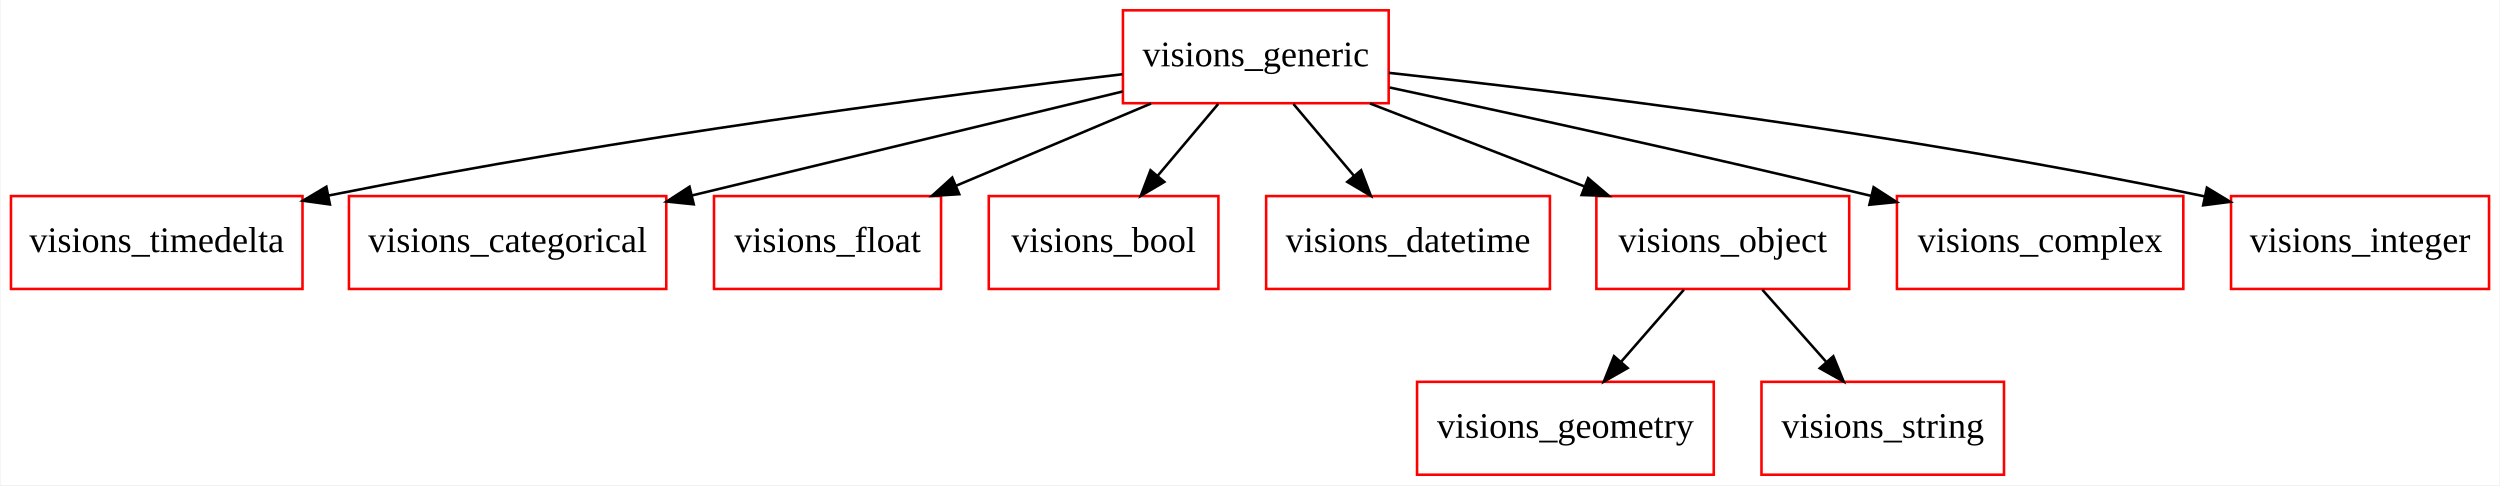
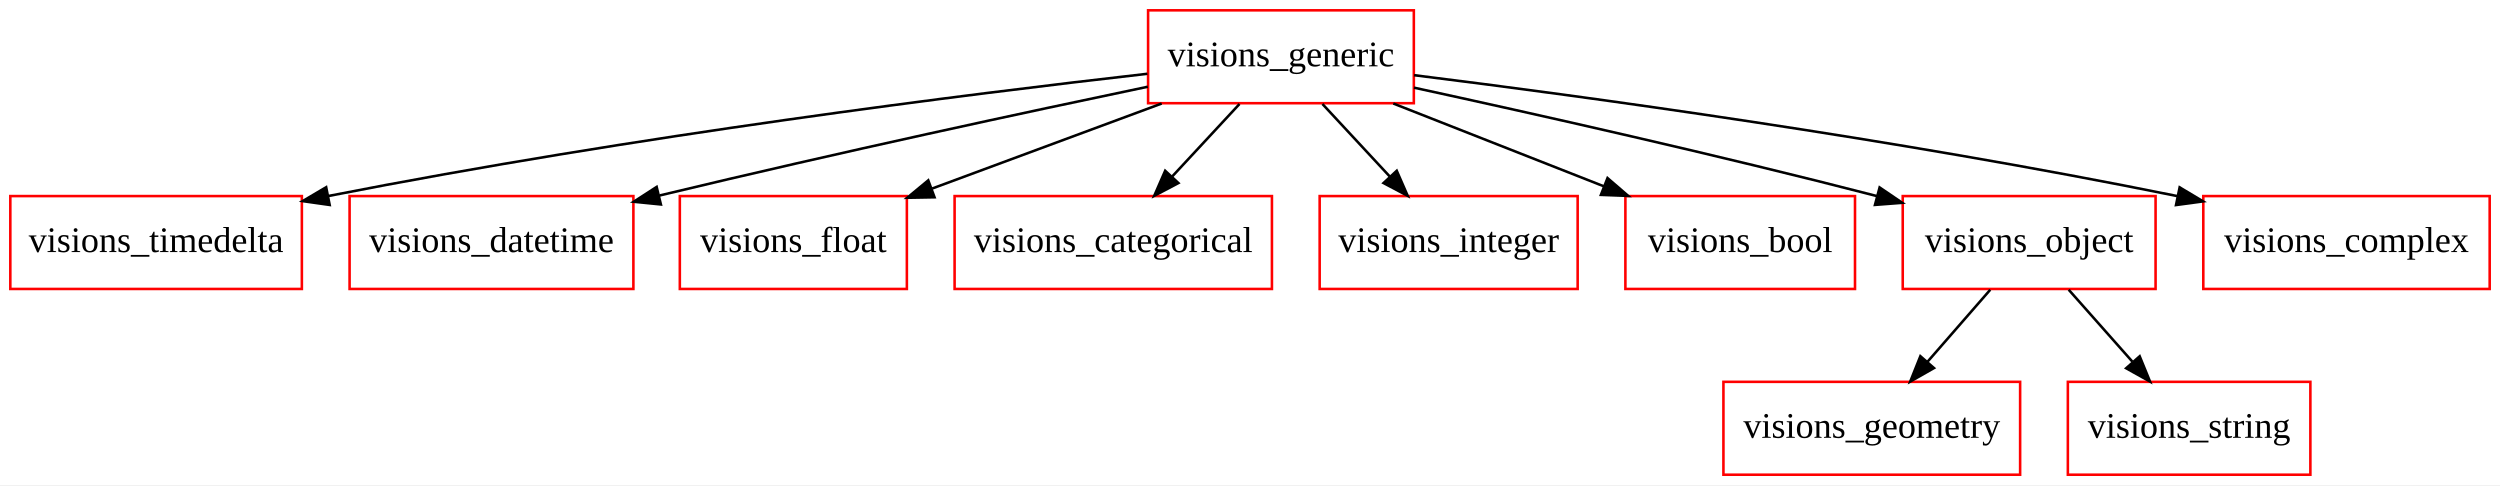
- <svg xmlns="http://www.w3.org/2000/svg" width="969pt" height="188pt" viewBox="0.00 0.00 968.50 188.00">
+ <svg xmlns="http://www.w3.org/2000/svg" width="969pt" height="188pt" viewBox="0.00 0.00 969.00 188.00">
  <g id="graph0" class="graph" transform="scale(1 1) rotate(0) translate(4 184)">
-     <polygon fill="white" stroke="none" points="-4,4 -4,-184 964.5,-184 964.5,4 -4,4" />
+     <polygon fill="white" stroke="none" points="-4,4 -4,-184 965,-184 965,4 -4,4" />
    <g id="node1" class="node">
-       <polygon fill="none" stroke="red" points="660,-36 545,-36 545,-0 660,-0 660,-36" />
-       <text text-anchor="middle" x="602.5" y="-14.3" font-family="Times New Roman,serif" font-size="14.00">visions_geometry</text>
+       <polygon fill="none" stroke="red" points="779,-36 664,-36 664,-0 779,-0 779,-36" />
+       <text text-anchor="middle" x="721.5" y="-14.3" font-family="Times New Roman,serif" font-size="14.00">visions_geometry</text>
    </g>
    <g id="node2" class="node">
+       <polygon fill="none" stroke="red" points="544,-180 441,-180 441,-144 544,-144 544,-180" />
+       <text text-anchor="middle" x="492.5" y="-158.3" font-family="Times New Roman,serif" font-size="14.00">visions_generic</text>
+     </g>
+     <g id="node3" class="node">
      <polygon fill="none" stroke="red" points="113,-108 0,-108 0,-72 113,-72 113,-108" />
      <text text-anchor="middle" x="56.5" y="-86.3" font-family="Times New Roman,serif" font-size="14.00">visions_timedelta</text>
    </g>
-     <g id="node3" class="node">
-       <polygon fill="none" stroke="red" points="254,-108 131,-108 131,-72 254,-72 254,-108" />
-       <text text-anchor="middle" x="192.5" y="-86.3" font-family="Times New Roman,serif" font-size="14.00">visions_categorical</text>
+     <g id="edge1" class="edge">
+       <path fill="none" stroke="black" d="M440.719,-155.402C370.855,-147.448 242.401,-131.41 123.311,-108.039" />
+       <polygon fill="black" stroke="black" points="123.781,-104.564 113.291,-106.05 122.418,-111.43 123.781,-104.564" />
    </g>
    <g id="node4" class="node">
-       <polygon fill="none" stroke="red" points="360.5,-108 272.5,-108 272.5,-72 360.5,-72 360.5,-108" />
-       <text text-anchor="middle" x="316.5" y="-86.3" font-family="Times New Roman,serif" font-size="14.00">visions_float</text>
+       <polygon fill="none" stroke="red" points="241.5,-108 131.5,-108 131.5,-72 241.5,-72 241.5,-108" />
+       <text text-anchor="middle" x="186.5" y="-86.3" font-family="Times New Roman,serif" font-size="14.00">visions_datetime</text>
+     </g>
+     <g id="edge2" class="edge">
+       <path fill="none" stroke="black" d="M440.892,-150.385C393.999,-140.584 322.682,-125.294 251.639,-108.226" />
+       <polygon fill="black" stroke="black" points="252.161,-104.751 241.619,-105.806 250.518,-111.556 252.161,-104.751" />
    </g>
    <g id="node5" class="node">
-       <polygon fill="none" stroke="red" points="468,-108 379,-108 379,-72 468,-72 468,-108" />
-       <text text-anchor="middle" x="423.5" y="-86.3" font-family="Times New Roman,serif" font-size="14.00">visions_bool</text>
+       <polygon fill="none" stroke="red" points="347.5,-108 259.5,-108 259.5,-72 347.5,-72 347.5,-108" />
+       <text text-anchor="middle" x="303.5" y="-86.3" font-family="Times New Roman,serif" font-size="14.00">visions_float</text>
+     </g>
+     <g id="edge3" class="edge">
+       <path fill="none" stroke="black" d="M446.265,-143.876C419.382,-133.919 385.375,-121.324 357.296,-110.924" />
+       <polygon fill="black" stroke="black" points="358.225,-107.536 347.632,-107.345 355.794,-114.101 358.225,-107.536" />
    </g>
    <g id="node6" class="node">
-       <polygon fill="none" stroke="red" points="596.5,-108 486.5,-108 486.5,-72 596.5,-72 596.5,-108" />
-       <text text-anchor="middle" x="541.5" y="-86.3" font-family="Times New Roman,serif" font-size="14.00">visions_datetime</text>
+       <polygon fill="none" stroke="red" points="489,-108 366,-108 366,-72 489,-72 489,-108" />
+       <text text-anchor="middle" x="427.5" y="-86.3" font-family="Times New Roman,serif" font-size="14.00">visions_categorical</text>
+     </g>
+     <g id="edge4" class="edge">
+       <path fill="none" stroke="black" d="M476.433,-143.697C468.561,-135.22 458.945,-124.864 450.327,-115.583" />
+       <polygon fill="black" stroke="black" points="452.752,-113.051 443.383,-108.104 447.622,-117.814 452.752,-113.051" />
    </g>
    <g id="node7" class="node">
-       <polygon fill="none" stroke="red" points="534,-180 431,-180 431,-144 534,-144 534,-180" />
-       <text text-anchor="middle" x="482.5" y="-158.3" font-family="Times New Roman,serif" font-size="14.00">visions_generic</text>
-     </g>
-     <g id="edge1" class="edge">
-       <path fill="none" stroke="black" d="M430.778,-155.222C362.402,-147.182 238.045,-131.175 123.154,-108.228" />
-       <polygon fill="black" stroke="black" points="123.629,-104.754 113.134,-106.204 122.243,-111.615 123.629,-104.754" />
-     </g>
-     <g id="edge2" class="edge">
-       <path fill="none" stroke="black" d="M430.988,-148.566C384.504,-137.346 315.674,-120.732 263.891,-108.232" />
-       <polygon fill="black" stroke="black" points="264.643,-104.813 254.101,-105.869 263.001,-111.618 264.643,-104.813" />
-     </g>
-     <g id="edge3" class="edge">
-       <path fill="none" stroke="black" d="M441.892,-143.876C419.098,-134.264 390.473,-122.193 366.33,-112.013" />
-       <polygon fill="black" stroke="black" points="367.551,-108.729 356.976,-108.068 364.831,-115.179 367.551,-108.729" />
-     </g>
-     <g id="edge4" class="edge">
-       <path fill="none" stroke="black" d="M467.916,-143.697C460.842,-135.305 452.217,-125.07 444.455,-115.861" />
-       <polygon fill="black" stroke="black" points="447.037,-113.495 437.917,-108.104 441.685,-118.006 447.037,-113.495" />
+       <polygon fill="none" stroke="red" points="607.5,-108 507.5,-108 507.5,-72 607.5,-72 607.5,-108" />
+       <text text-anchor="middle" x="557.5" y="-86.3" font-family="Times New Roman,serif" font-size="14.00">visions_integer</text>
    </g>
    <g id="edge5" class="edge">
-       <path fill="none" stroke="black" d="M497.084,-143.697C504.158,-135.305 512.783,-125.07 520.545,-115.861" />
-       <polygon fill="black" stroke="black" points="523.315,-118.006 527.083,-108.104 517.963,-113.495 523.315,-118.006" />
+       <path fill="none" stroke="black" d="M508.567,-143.697C516.439,-135.22 526.055,-124.864 534.673,-115.583" />
+       <polygon fill="black" stroke="black" points="537.378,-117.814 541.617,-108.104 532.248,-113.051 537.378,-117.814" />
    </g>
    <g id="node8" class="node">
-       <polygon fill="none" stroke="red" points="712.5,-108 614.5,-108 614.5,-72 712.5,-72 712.5,-108" />
-       <text text-anchor="middle" x="663.5" y="-86.3" font-family="Times New Roman,serif" font-size="14.00">visions_object</text>
+       <polygon fill="none" stroke="red" points="715,-108 626,-108 626,-72 715,-72 715,-108" />
+       <text text-anchor="middle" x="670.5" y="-86.3" font-family="Times New Roman,serif" font-size="14.00">visions_bool</text>
    </g>
    <g id="edge6" class="edge">
-       <path fill="none" stroke="black" d="M526.778,-143.876C551.851,-134.179 583.396,-121.98 609.865,-111.743" />
-       <polygon fill="black" stroke="black" points="611.302,-114.94 619.366,-108.068 608.777,-108.411 611.302,-114.94" />
+       <path fill="none" stroke="black" d="M536.044,-143.876C560.702,-134.179 591.723,-121.98 617.754,-111.743" />
+       <polygon fill="black" stroke="black" points="619.072,-114.985 627.098,-108.068 616.511,-108.471 619.072,-114.985" />
+     </g>
+     <g id="node9" class="node">
+       <polygon fill="none" stroke="red" points="831.5,-108 733.5,-108 733.5,-72 831.5,-72 831.5,-108" />
+       <text text-anchor="middle" x="782.5" y="-86.3" font-family="Times New Roman,serif" font-size="14.00">visions_object</text>
+     </g>
+     <g id="edge7" class="edge">
+       <path fill="none" stroke="black" d="M544.075,-150.018C591.02,-139.82 662.153,-123.863 723.5,-108 723.6,-107.974 723.7,-107.948 723.8,-107.922" />
+       <polygon fill="black" stroke="black" points="724.536,-111.348 733.3,-105.395 722.736,-104.584 724.536,-111.348" />
+     </g>
+     <g id="node11" class="node">
+       <polygon fill="none" stroke="red" points="961,-108 850,-108 850,-72 961,-72 961,-108" />
+       <text text-anchor="middle" x="905.5" y="-86.3" font-family="Times New Roman,serif" font-size="14.00">visions_complex</text>
+     </g>
+     <g id="edge8" class="edge">
+       <path fill="none" stroke="black" d="M544.098,-154.857C610.308,-146.596 728.854,-130.527 839.889,-108.002" />
+       <polygon fill="black" stroke="black" points="840.828,-111.382 849.921,-105.945 839.422,-104.525 840.828,-111.382" />
+     </g>
+     <g id="edge9" class="edge">
+       <path fill="none" stroke="black" d="M767.421,-71.697C760.108,-63.305 751.19,-53.071 743.165,-43.861" />
+       <polygon fill="black" stroke="black" points="745.614,-41.344 736.405,-36.104 740.336,-45.943 745.614,-41.344" />
    </g>
    <g id="node10" class="node">
-       <polygon fill="none" stroke="red" points="842,-108 731,-108 731,-72 842,-72 842,-108" />
-       <text text-anchor="middle" x="786.5" y="-86.3" font-family="Times New Roman,serif" font-size="14.00">visions_complex</text>
-     </g>
-     <g id="edge7" class="edge">
-       <path fill="none" stroke="black" d="M534.38,-150.083C580.7,-140.204 650.628,-124.964 720.944,-108.089" />
-       <polygon fill="black" stroke="black" points="721.964,-111.443 730.865,-105.697 720.324,-104.638 721.964,-111.443" />
-     </g>
-     <g id="node11" class="node">
-       <polygon fill="none" stroke="red" points="960.5,-108 860.5,-108 860.5,-72 960.5,-72 960.5,-108" />
-       <text text-anchor="middle" x="910.5" y="-86.3" font-family="Times New Roman,serif" font-size="14.00">visions_integer</text>
-     </g>
-     <g id="edge8" class="edge">
-       <path fill="none" stroke="black" d="M534.079,-155.764C603.653,-148.218 731.515,-132.65 850.219,-107.885" />
-       <polygon fill="black" stroke="black" points="851.146,-111.266 860.207,-105.774 849.699,-104.418 851.146,-111.266" />
-     </g>
-     <g id="edge9" class="edge">
-       <path fill="none" stroke="black" d="M648.421,-71.697C641.108,-63.305 632.19,-53.071 624.165,-43.861" />
-       <polygon fill="black" stroke="black" points="626.614,-41.344 617.405,-36.104 621.336,-45.943 626.614,-41.344" />
-     </g>
-     <g id="node9" class="node">
-       <polygon fill="none" stroke="red" points="772.5,-36 678.5,-36 678.5,-0 772.5,-0 772.5,-36" />
-       <text text-anchor="middle" x="725.5" y="-14.3" font-family="Times New Roman,serif" font-size="14.00">visions_string</text>
+       <polygon fill="none" stroke="red" points="891.5,-36 797.5,-36 797.5,-0 891.5,-0 891.5,-36" />
+       <text text-anchor="middle" x="844.5" y="-14.3" font-family="Times New Roman,serif" font-size="14.00">visions_string</text>
    </g>
    <g id="edge10" class="edge">
-       <path fill="none" stroke="black" d="M678.826,-71.697C686.259,-63.305 695.323,-53.071 703.48,-43.861" />
-       <polygon fill="black" stroke="black" points="706.34,-45.911 710.35,-36.104 701.1,-41.27 706.34,-45.911" />
+       <path fill="none" stroke="black" d="M797.826,-71.697C805.259,-63.305 814.323,-53.071 822.48,-43.861" />
+       <polygon fill="black" stroke="black" points="825.34,-45.911 829.35,-36.104 820.1,-41.27 825.34,-45.911" />
    </g>
  </g>
</svg>
